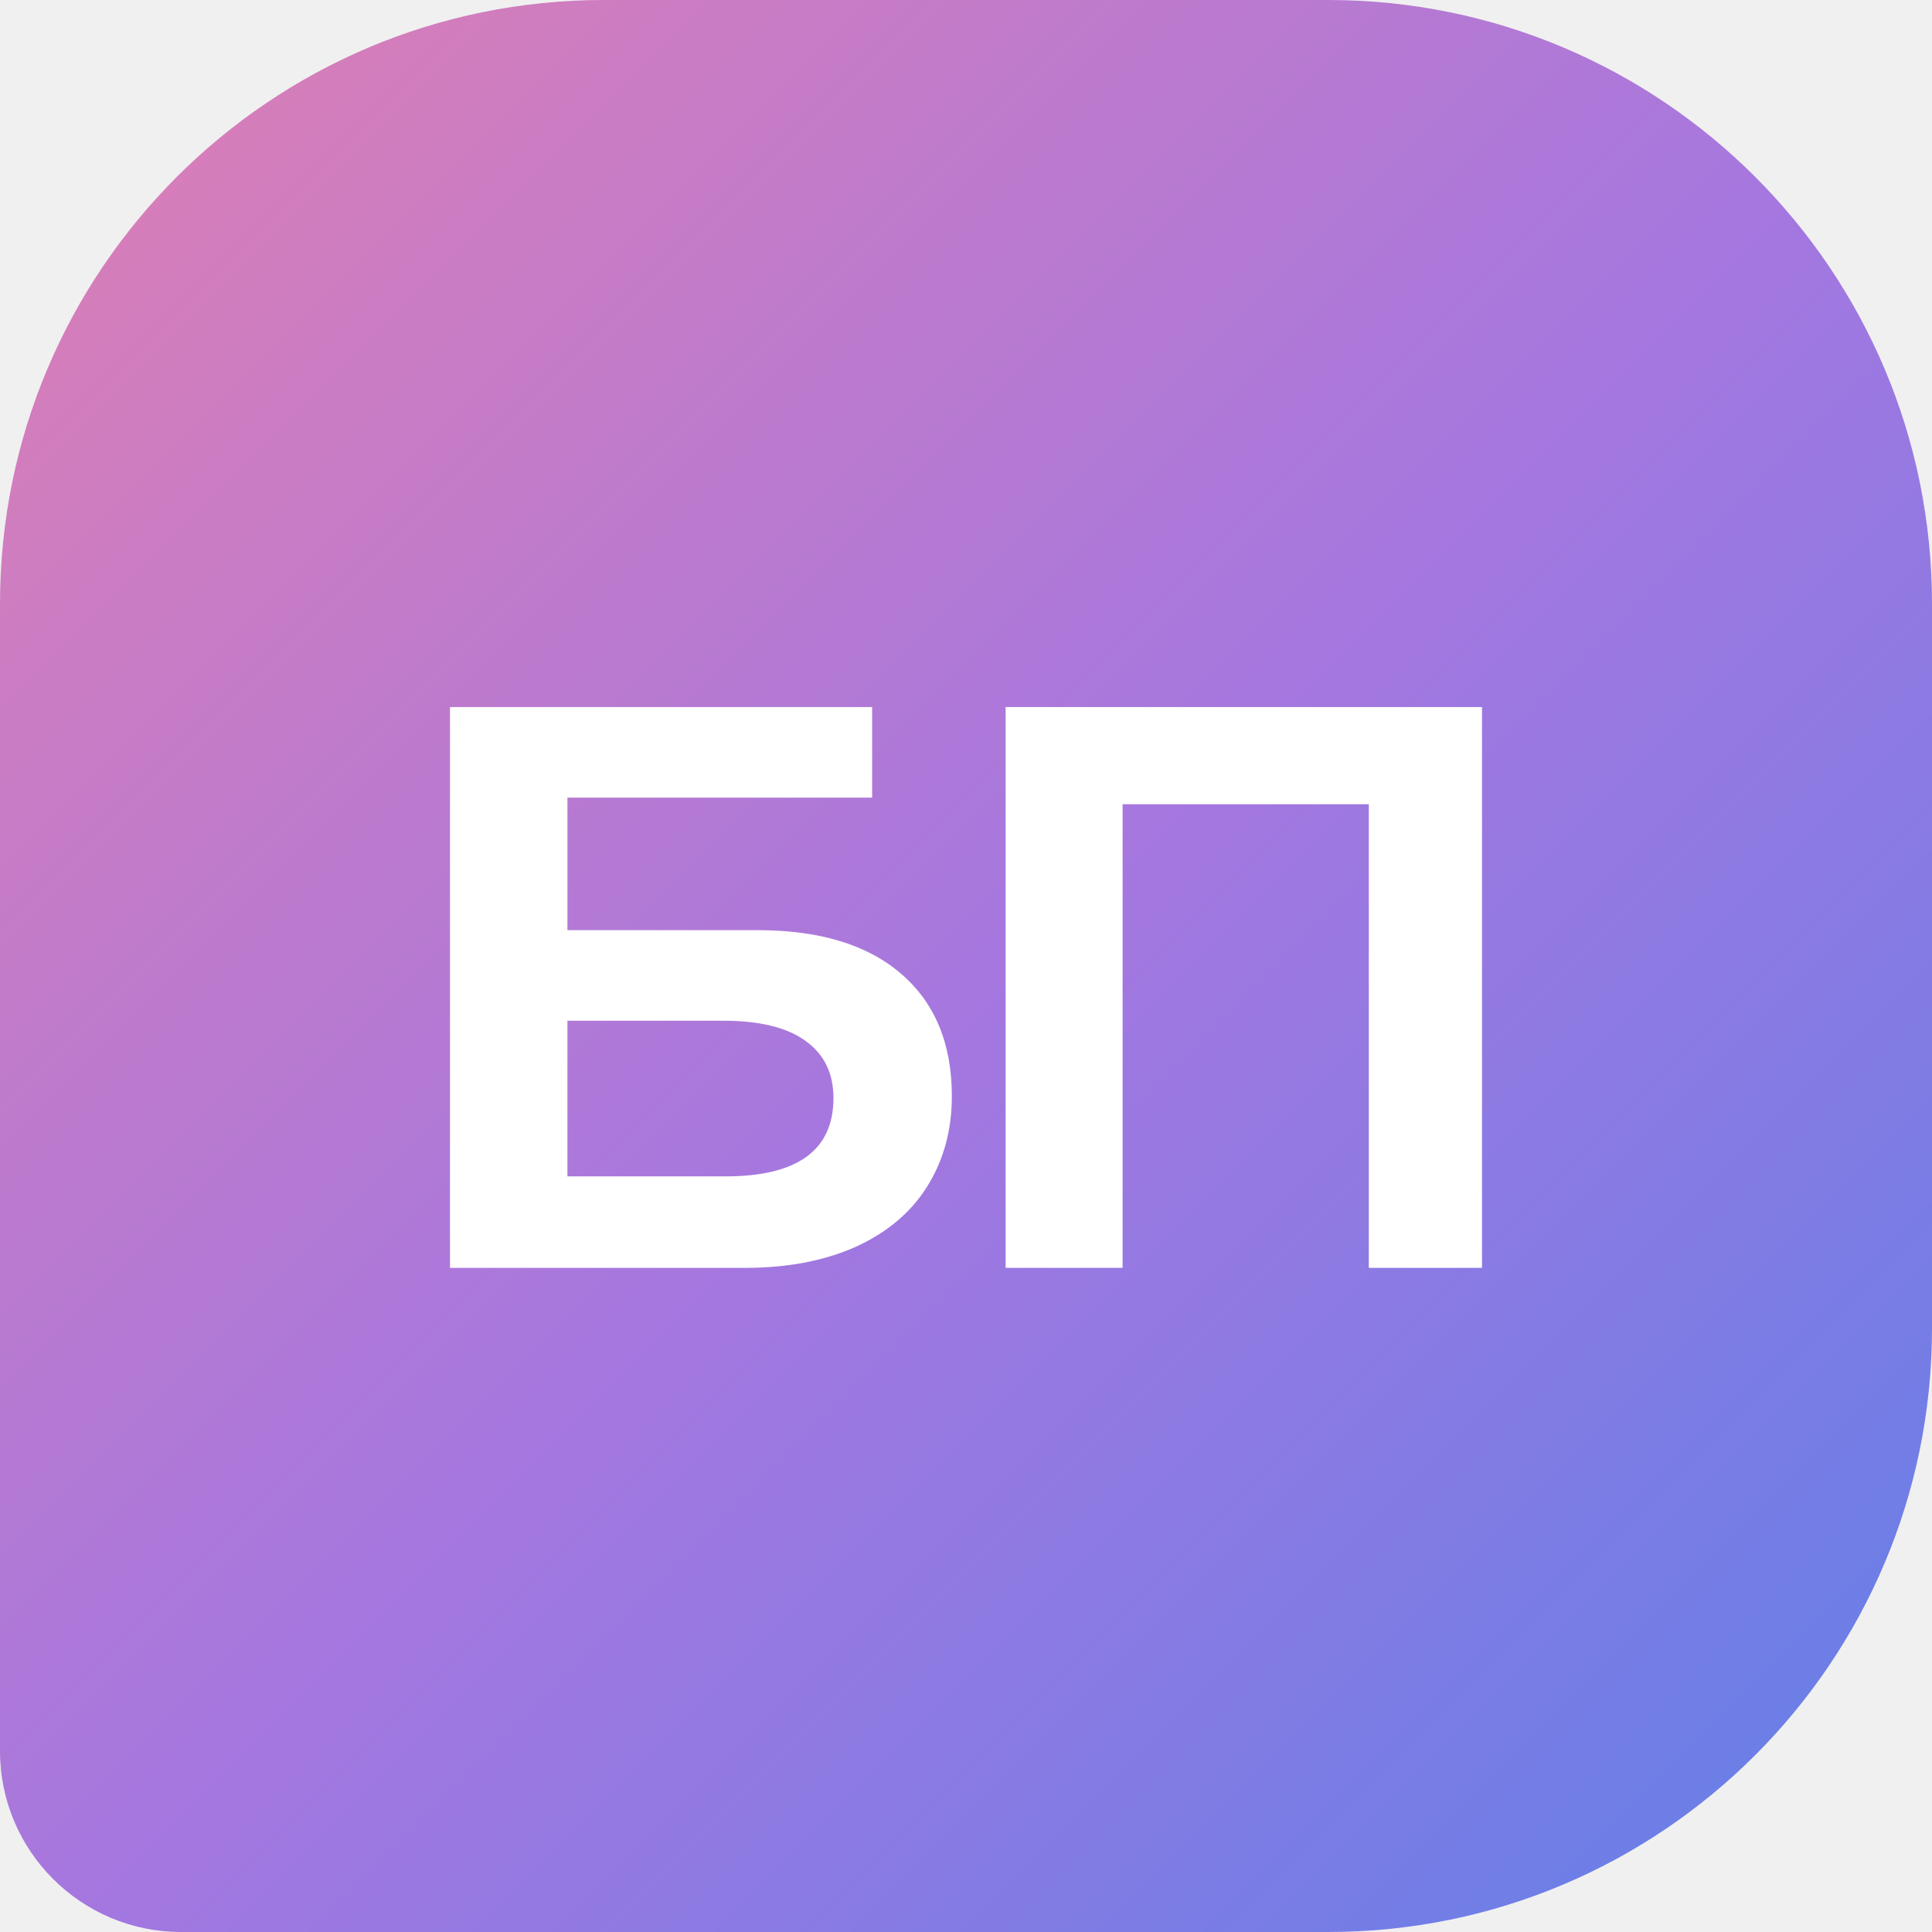
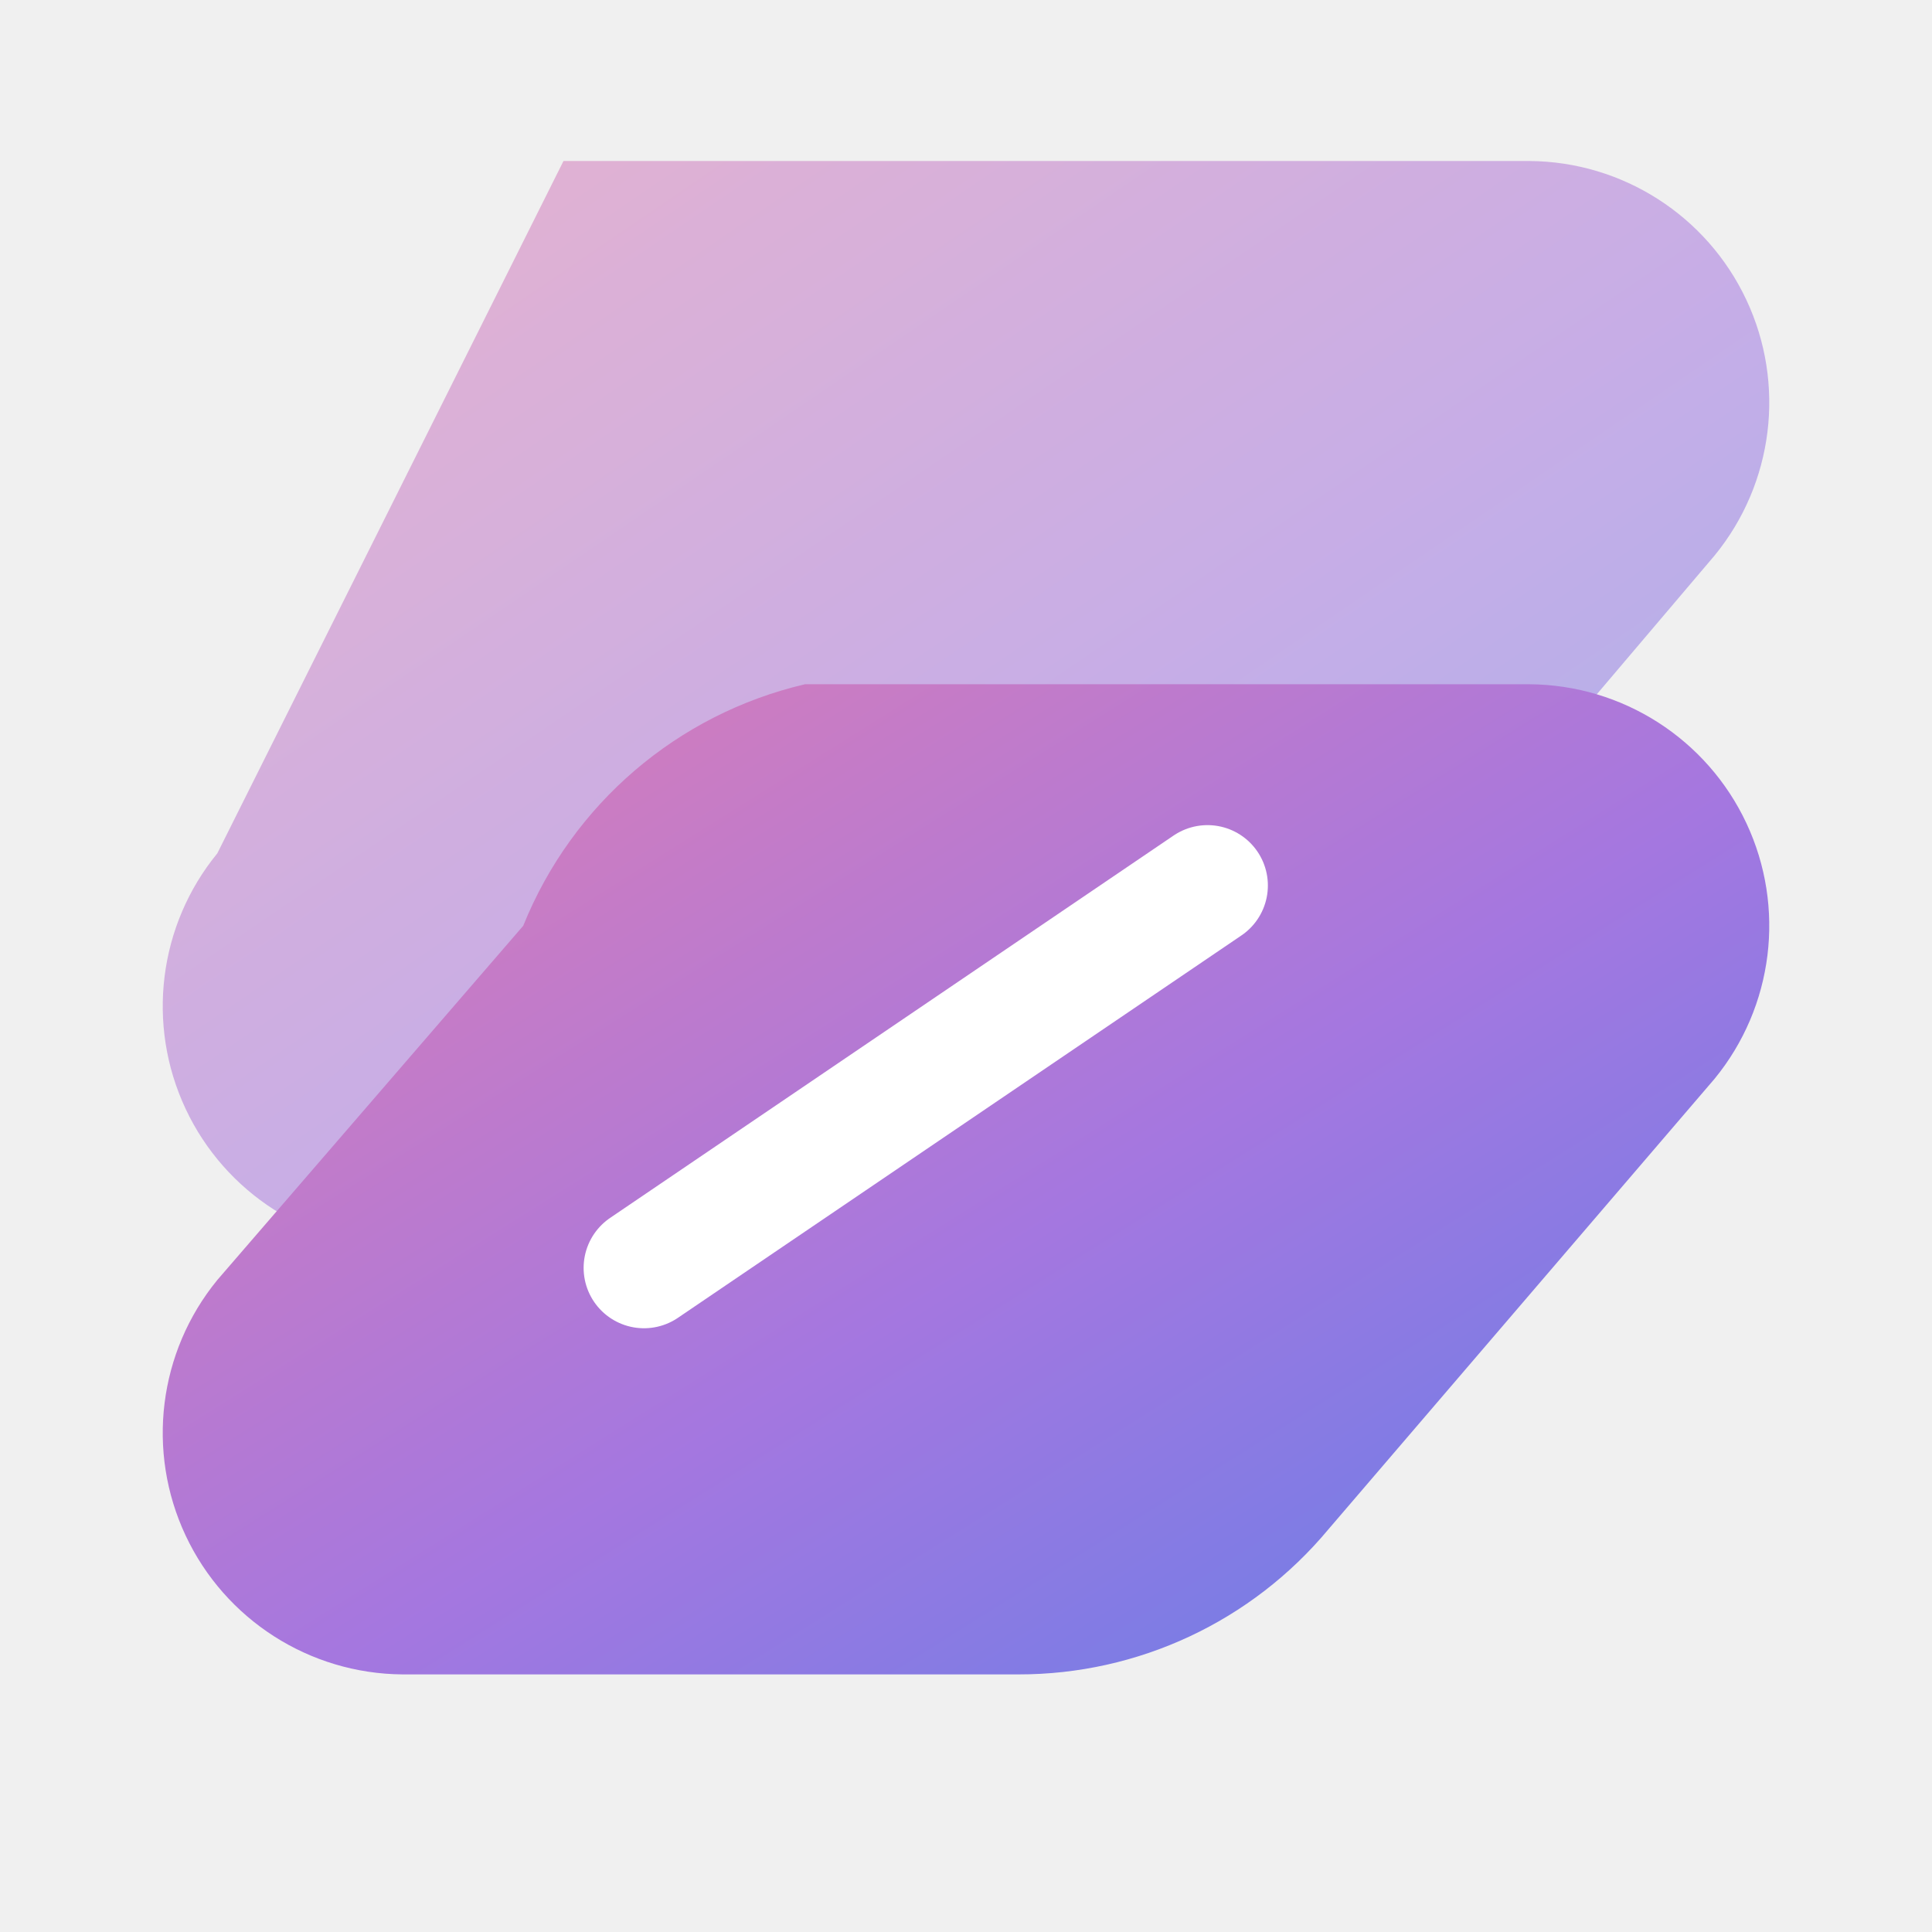
- <svg xmlns="http://www.w3.org/2000/svg" viewBox="0 0 64 64">
+ <svg xmlns="http://www.w3.org/2000/svg" viewBox="0 0 48 48">
  <defs>
-     <linearGradient id="g" x1="0" y1="0" x2="1" y2="1">
+     <linearGradient id="logo-g" x1="0" y1="0" x2="1" y2="1">
      <stop offset="0" stop-color="#e07fb2" />
-       <stop offset=".52" stop-color="#a477e0" />
+       <stop offset=".55" stop-color="#a477e0" />
      <stop offset="1" stop-color="#5f80e8" />
    </linearGradient>
  </defs>
-   <path d="M20 0h24a20 20 0 0 1 20 20v24a20 20 0 0 1-20 20H6a6 6 0 0 1-6-6V20A20 20 0 0 1 20 0z" fill="url(#g)" />
-   <text x="32" y="42" text-anchor="middle" font-family="Montserrat, Arial, sans-serif" font-size="27" font-weight="800" fill="#fff" letter-spacing="-1">БП</text>
+   <path d="M14 4h24a6 6 0 0 1 4.6 9.8L28 31H10a6 6 0 0 1-4.6-9.8L14 4z" fill="url(#logo-g)" opacity=".55" />
+   <path d="M20 17h18a6 6 0 0 1 4.6 9.8L33 38a10 10 0 0 1-7.7 3.6H10a6 6 0 0 1-4.6-9.8L13 23a10 10 0 0 1 7-6z" fill="url(#logo-g)" />
+   <path d="M16 31.5 30 22" stroke="#fff" stroke-width="3" stroke-linecap="round" />
</svg>
